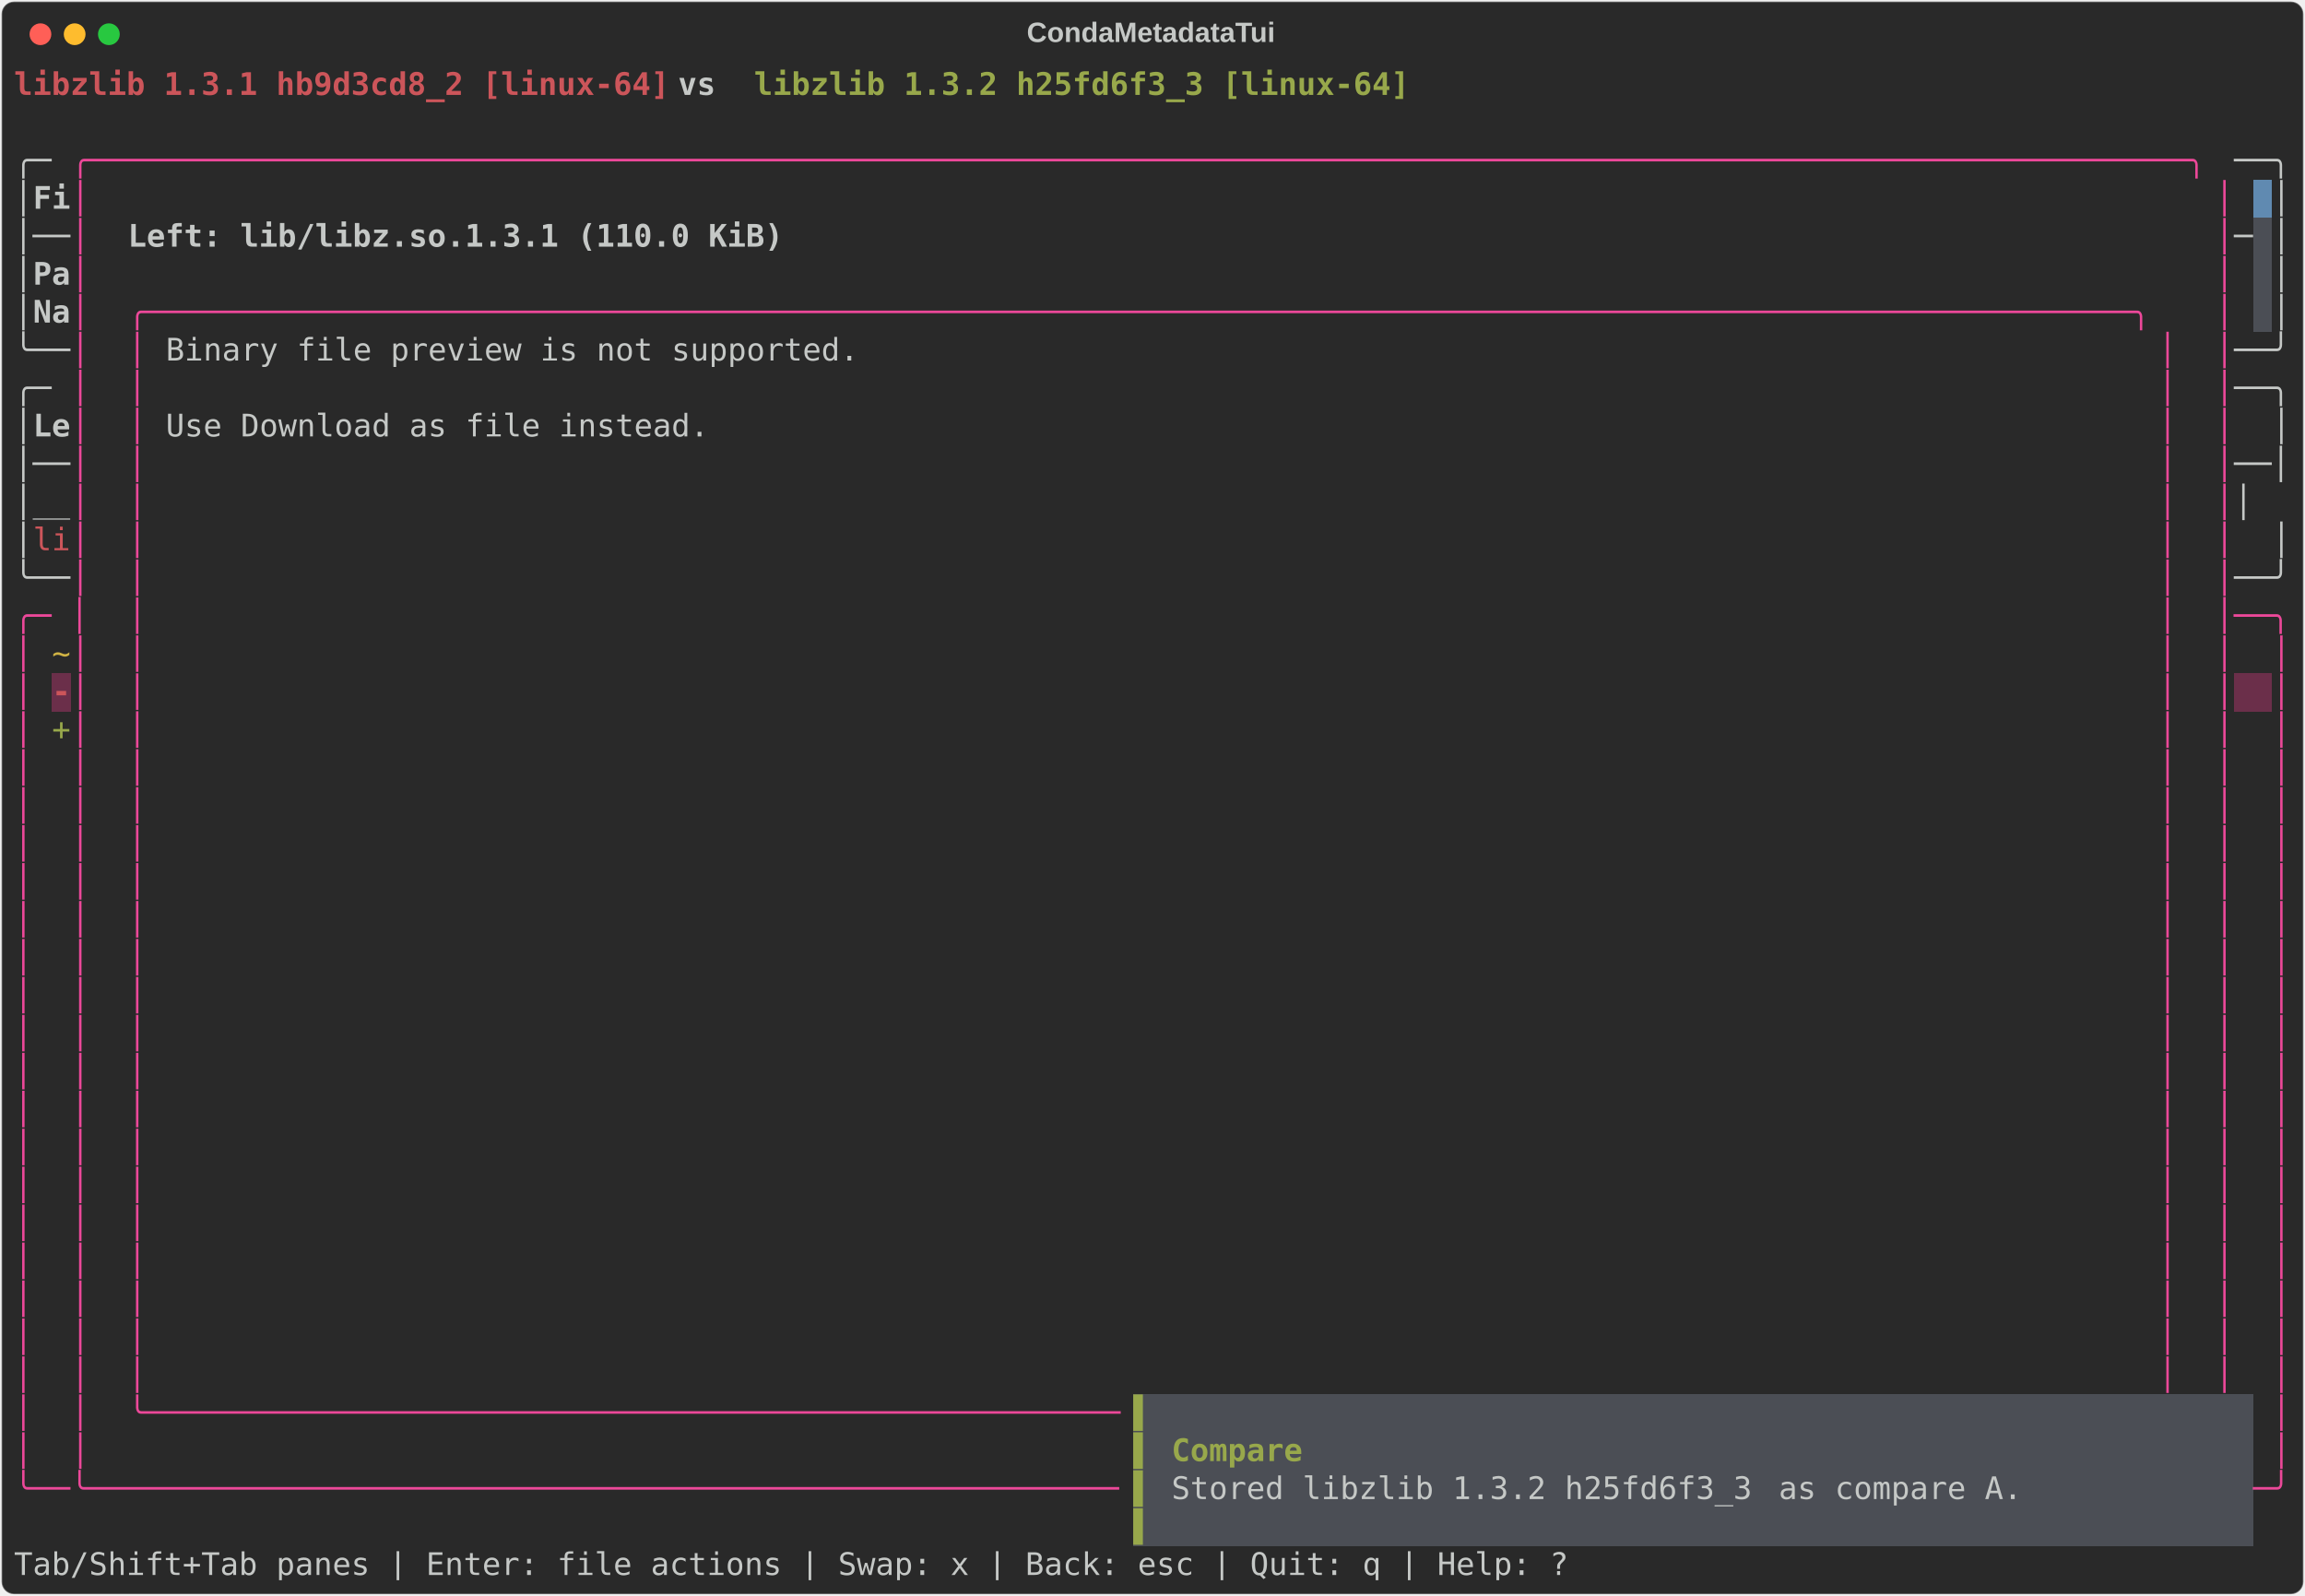
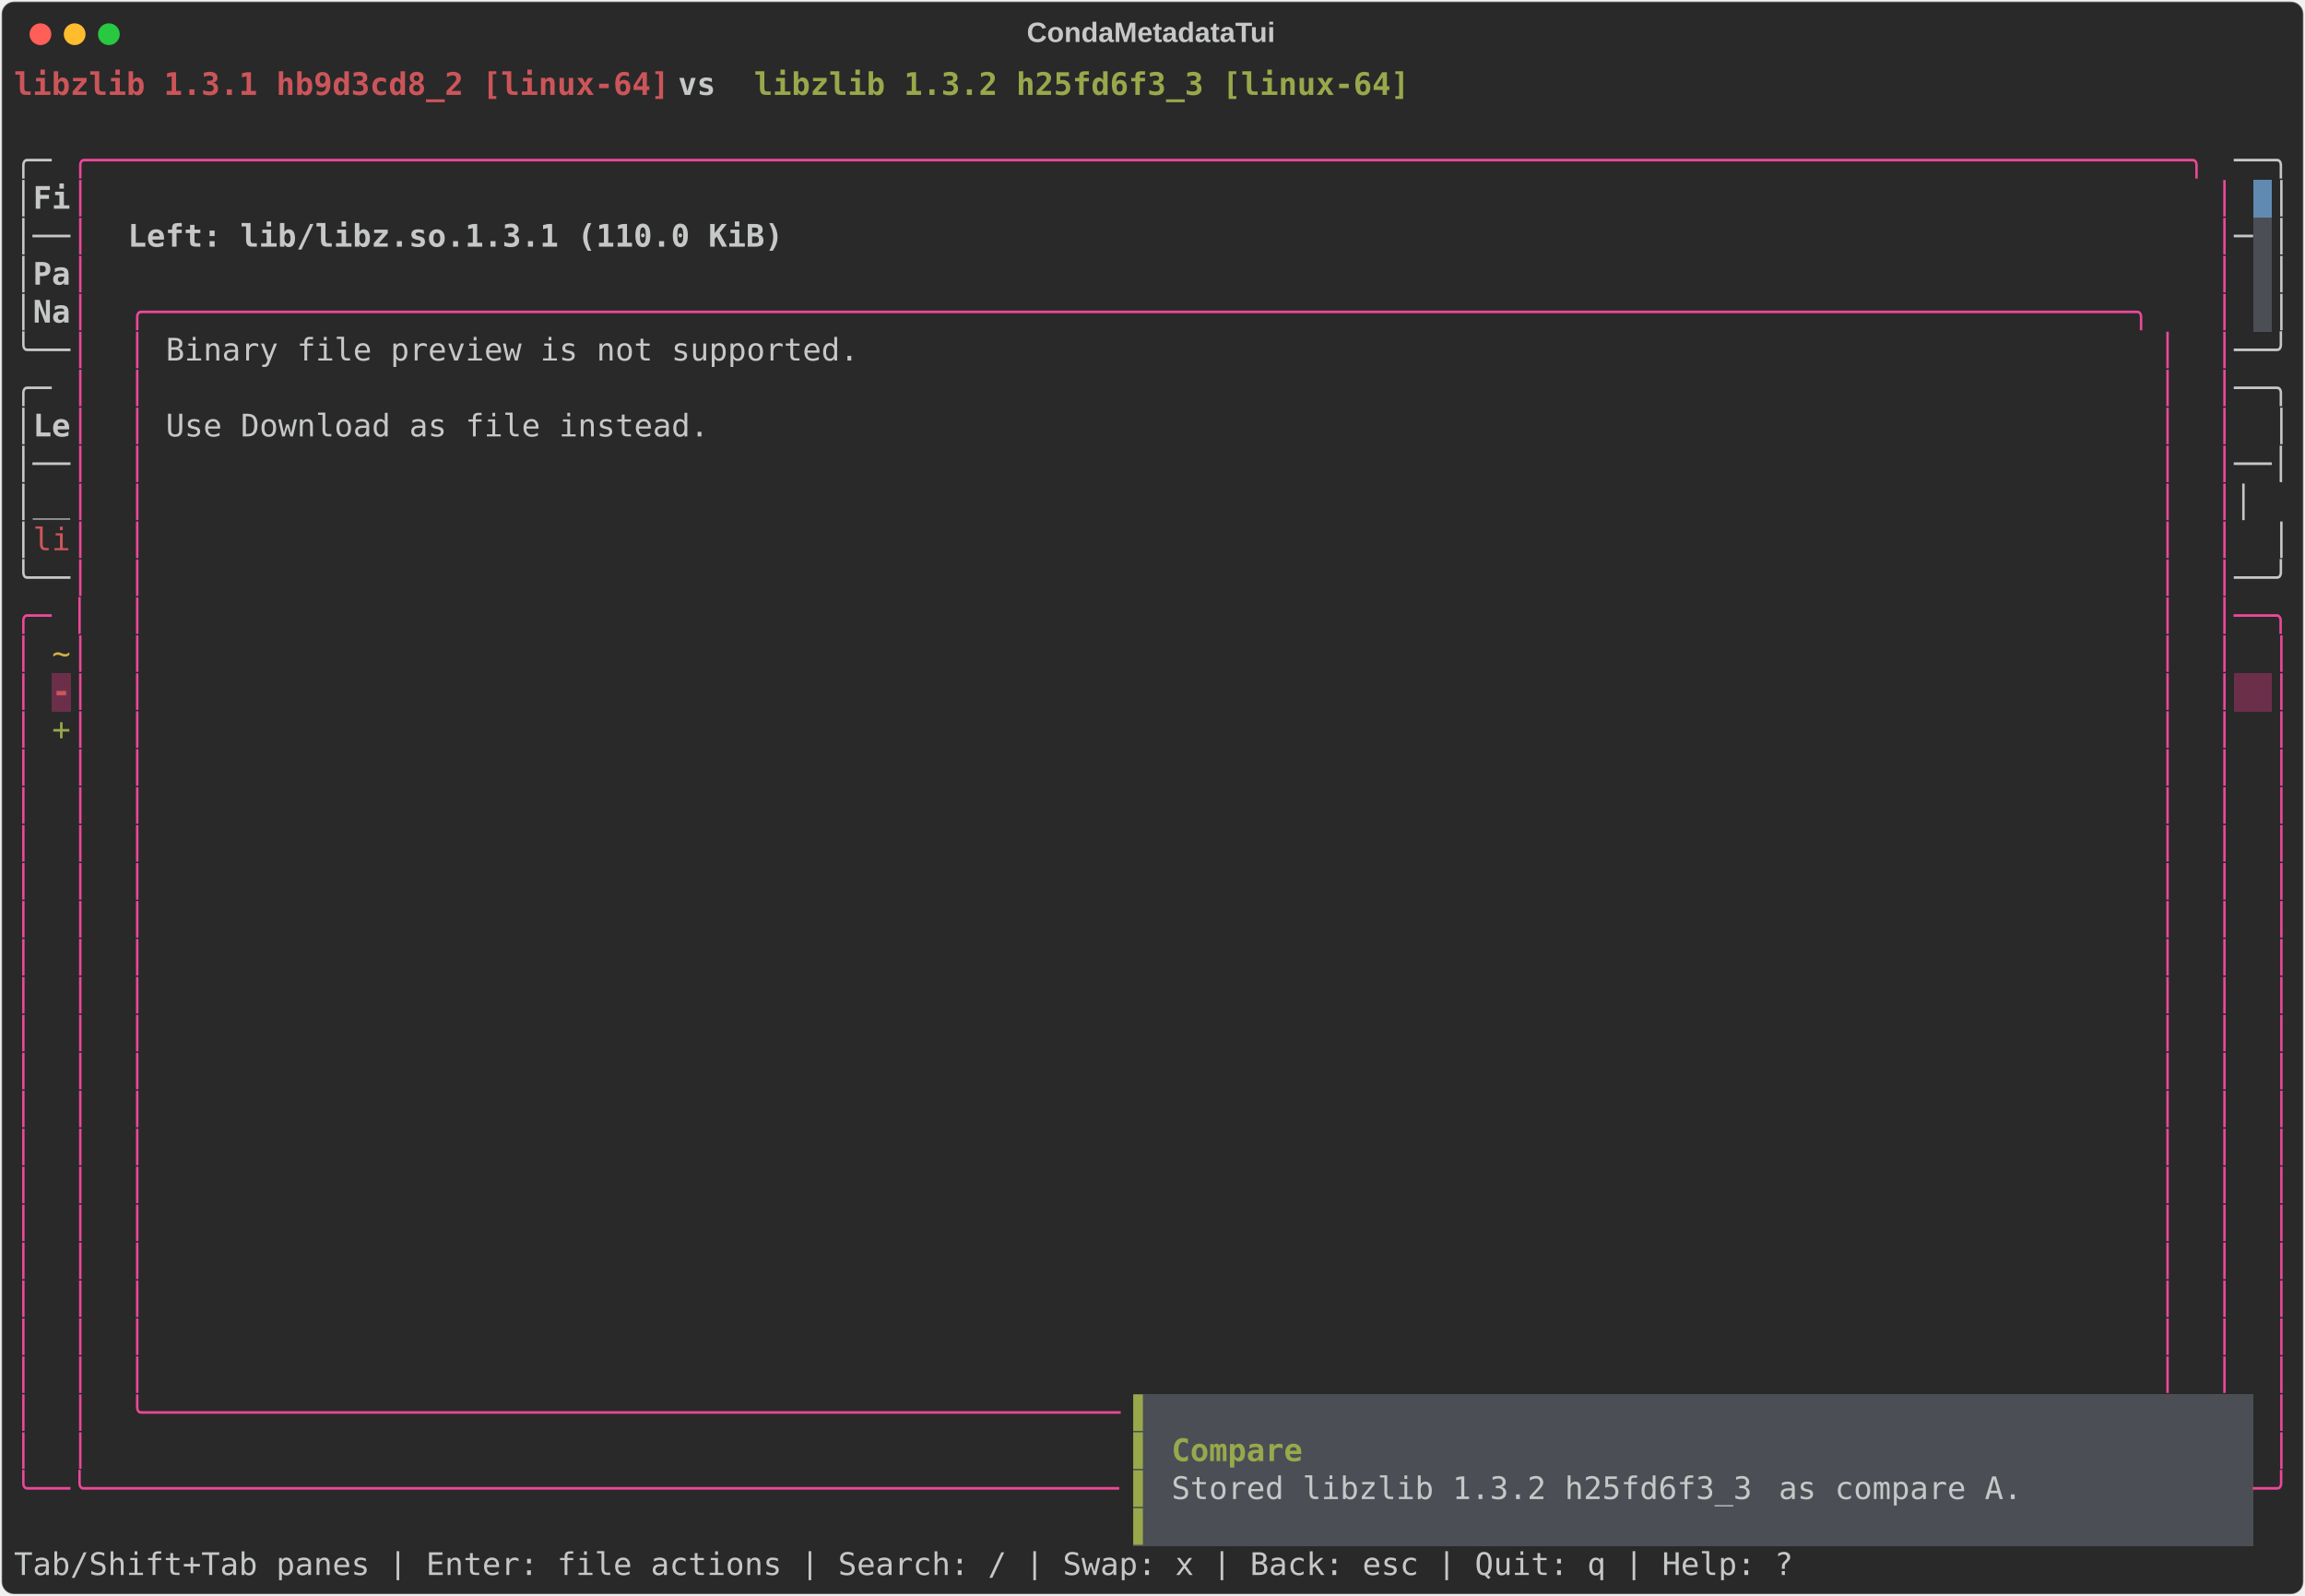
<svg xmlns="http://www.w3.org/2000/svg" class="rich-terminal" viewBox="0 0 1482 1026.0">
  <style>

    @font-face {
        font-family: "Fira Code";
        src: local("FiraCode-Regular"),
                url("https://cdnjs.cloudflare.com/ajax/libs/firacode/6.2.0/woff2/FiraCode-Regular.woff2") format("woff2"),
                url("https://cdnjs.cloudflare.com/ajax/libs/firacode/6.2.0/woff/FiraCode-Regular.woff") format("woff");
        font-style: normal;
        font-weight: 400;
    }
    @font-face {
        font-family: "Fira Code";
        src: local("FiraCode-Bold"),
                url("https://cdnjs.cloudflare.com/ajax/libs/firacode/6.2.0/woff2/FiraCode-Bold.woff2") format("woff2"),
                url("https://cdnjs.cloudflare.com/ajax/libs/firacode/6.2.0/woff/FiraCode-Bold.woff") format("woff");
        font-style: bold;
        font-weight: 700;
    }

    .terminal-matrix {
        font-family: Fira Code, monospace;
        font-size: 20px;
        line-height: 24.4px;
        font-variant-east-asian: full-width;
    }

    .terminal-title {
        font-size: 18px;
        font-weight: bold;
        font-family: arial;
    }

    .terminal-r1 { fill: #cc555a;font-weight: bold }
.terminal-r2 { fill: #c5c8c6;font-weight: bold }
.terminal-r3 { fill: #98a84b;font-weight: bold }
.terminal-r4 { fill: #c5c8c6 }
.terminal-r5 { fill: #ec4899 }
.terminal-r6 { fill: #292929 }
.terminal-r7 { fill: #cc555a }
.terminal-r8 { fill: #98a84b }
.terminal-r9 { fill: #d0b344 }
.terminal-r10 { fill: #ffffff;font-weight: bold }
    </style>
  <defs>
    <clipPath id="terminal-clip-terminal">
      <rect x="0" y="0" width="1463.0" height="975.0" />
    </clipPath>
    <clipPath id="terminal-line-0">
      <rect x="0" y="1.5" width="1464" height="24.65" />
    </clipPath>
    <clipPath id="terminal-line-1">
      <rect x="0" y="25.9" width="1464" height="24.65" />
    </clipPath>
    <clipPath id="terminal-line-2">
      <rect x="0" y="50.3" width="1464" height="24.65" />
    </clipPath>
    <clipPath id="terminal-line-3">
      <rect x="0" y="74.7" width="1464" height="24.65" />
    </clipPath>
    <clipPath id="terminal-line-4">
      <rect x="0" y="99.1" width="1464" height="24.65" />
    </clipPath>
    <clipPath id="terminal-line-5">
      <rect x="0" y="123.5" width="1464" height="24.65" />
    </clipPath>
    <clipPath id="terminal-line-6">
      <rect x="0" y="147.9" width="1464" height="24.65" />
    </clipPath>
    <clipPath id="terminal-line-7">
      <rect x="0" y="172.3" width="1464" height="24.65" />
    </clipPath>
    <clipPath id="terminal-line-8">
      <rect x="0" y="196.7" width="1464" height="24.65" />
    </clipPath>
    <clipPath id="terminal-line-9">
      <rect x="0" y="221.1" width="1464" height="24.65" />
    </clipPath>
    <clipPath id="terminal-line-10">
      <rect x="0" y="245.5" width="1464" height="24.65" />
    </clipPath>
    <clipPath id="terminal-line-11">
      <rect x="0" y="269.9" width="1464" height="24.65" />
    </clipPath>
    <clipPath id="terminal-line-12">
      <rect x="0" y="294.3" width="1464" height="24.65" />
    </clipPath>
    <clipPath id="terminal-line-13">
      <rect x="0" y="318.7" width="1464" height="24.65" />
    </clipPath>
    <clipPath id="terminal-line-14">
      <rect x="0" y="343.1" width="1464" height="24.65" />
    </clipPath>
    <clipPath id="terminal-line-15">
      <rect x="0" y="367.5" width="1464" height="24.65" />
    </clipPath>
    <clipPath id="terminal-line-16">
      <rect x="0" y="391.9" width="1464" height="24.65" />
    </clipPath>
    <clipPath id="terminal-line-17">
      <rect x="0" y="416.3" width="1464" height="24.65" />
    </clipPath>
    <clipPath id="terminal-line-18">
      <rect x="0" y="440.7" width="1464" height="24.65" />
    </clipPath>
    <clipPath id="terminal-line-19">
      <rect x="0" y="465.1" width="1464" height="24.65" />
    </clipPath>
    <clipPath id="terminal-line-20">
      <rect x="0" y="489.5" width="1464" height="24.65" />
    </clipPath>
    <clipPath id="terminal-line-21">
      <rect x="0" y="513.9" width="1464" height="24.65" />
    </clipPath>
    <clipPath id="terminal-line-22">
      <rect x="0" y="538.3" width="1464" height="24.65" />
    </clipPath>
    <clipPath id="terminal-line-23">
      <rect x="0" y="562.7" width="1464" height="24.65" />
    </clipPath>
    <clipPath id="terminal-line-24">
      <rect x="0" y="587.1" width="1464" height="24.65" />
    </clipPath>
    <clipPath id="terminal-line-25">
      <rect x="0" y="611.5" width="1464" height="24.65" />
    </clipPath>
    <clipPath id="terminal-line-26">
      <rect x="0" y="635.9" width="1464" height="24.65" />
    </clipPath>
    <clipPath id="terminal-line-27">
      <rect x="0" y="660.3" width="1464" height="24.65" />
    </clipPath>
    <clipPath id="terminal-line-28">
      <rect x="0" y="684.7" width="1464" height="24.65" />
    </clipPath>
    <clipPath id="terminal-line-29">
      <rect x="0" y="709.1" width="1464" height="24.65" />
    </clipPath>
    <clipPath id="terminal-line-30">
      <rect x="0" y="733.5" width="1464" height="24.65" />
    </clipPath>
    <clipPath id="terminal-line-31">
      <rect x="0" y="757.9" width="1464" height="24.65" />
    </clipPath>
    <clipPath id="terminal-line-32">
      <rect x="0" y="782.3" width="1464" height="24.65" />
    </clipPath>
    <clipPath id="terminal-line-33">
      <rect x="0" y="806.7" width="1464" height="24.65" />
    </clipPath>
    <clipPath id="terminal-line-34">
      <rect x="0" y="831.1" width="1464" height="24.65" />
    </clipPath>
    <clipPath id="terminal-line-35">
      <rect x="0" y="855.5" width="1464" height="24.65" />
    </clipPath>
    <clipPath id="terminal-line-36">
      <rect x="0" y="879.9" width="1464" height="24.65" />
    </clipPath>
    <clipPath id="terminal-line-37">
      <rect x="0" y="904.3" width="1464" height="24.65" />
    </clipPath>
    <clipPath id="terminal-line-38">
      <rect x="0" y="928.7" width="1464" height="24.65" />
    </clipPath>
  </defs>
  <rect fill="#292929" stroke="rgba(255,255,255,0.35)" stroke-width="1" x="1" y="1" width="1480" height="1024" rx="8" />
  <text class="terminal-title" fill="#c5c8c6" text-anchor="middle" x="740" y="27">CondaMetadataTui</text>
  <g transform="translate(26,22)">
    <circle cx="0" cy="0" r="7" fill="#ff5f57" />
    <circle cx="22" cy="0" r="7" fill="#febc2e" />
    <circle cx="44" cy="0" r="7" fill="#28c840" />
  </g>
  <g transform="translate(9, 41)" clip-path="url(#terminal-clip-terminal)">
    <rect fill="#608ab1" x="1439.6" y="74.7" width="12.2" height="24.65" shape-rendering="crispEdges" />
    <rect fill="#4b4e55" x="1439.6" y="99.1" width="12.2" height="24.65" shape-rendering="crispEdges" />
    <rect fill="#4b4e55" x="1439.6" y="123.5" width="12.2" height="24.65" shape-rendering="crispEdges" />
    <rect fill="#4b4e55" x="1439.6" y="147.9" width="12.2" height="24.65" shape-rendering="crispEdges" />
    <rect fill="#6b2f4a" x="24.4" y="391.9" width="12.2" height="24.65" shape-rendering="crispEdges" />
    <rect fill="#6b2f4a" x="1427.4" y="391.9" width="24.4" height="24.65" shape-rendering="crispEdges" />
    <rect fill="#4b4e55" x="719.8" y="855.5" width="12.2" height="24.65" shape-rendering="crispEdges" />
    <rect fill="#4b4e55" x="732" y="855.5" width="707.6" height="24.65" shape-rendering="crispEdges" />
    <rect fill="#4b4e55" x="719.8" y="879.9" width="12.2" height="24.65" shape-rendering="crispEdges" />
    <rect fill="#4b4e55" x="732" y="879.9" width="12.2" height="24.65" shape-rendering="crispEdges" />
    <rect fill="#4b4e55" x="744.2" y="879.9" width="85.4" height="24.65" shape-rendering="crispEdges" />
    <rect fill="#4b4e55" x="829.6" y="879.9" width="610" height="24.65" shape-rendering="crispEdges" />
    <rect fill="#4b4e55" x="719.8" y="904.3" width="12.2" height="24.65" shape-rendering="crispEdges" />
    <rect fill="#4b4e55" x="732" y="904.3" width="12.2" height="24.65" shape-rendering="crispEdges" />
    <rect fill="#4b4e55" x="744.2" y="904.3" width="390.4" height="24.65" shape-rendering="crispEdges" />
    <rect fill="#4b4e55" x="1134.6" y="904.3" width="170.8" height="24.65" shape-rendering="crispEdges" />
    <rect fill="#4b4e55" x="1305.4" y="904.3" width="134.2" height="24.65" shape-rendering="crispEdges" />
    <rect fill="#4b4e55" x="719.8" y="928.7" width="12.2" height="24.65" shape-rendering="crispEdges" />
    <rect fill="#4b4e55" x="732" y="928.7" width="707.6" height="24.65" shape-rendering="crispEdges" />
    <g class="terminal-matrix">
      <text class="terminal-r1" x="0" y="20" textLength="427" clip-path="url(#terminal-line-0)">libzlib 1.3.1 hb9d3cd8_2 [linux-64]</text>
      <text class="terminal-r2" x="427" y="20" textLength="48.8" clip-path="url(#terminal-line-0)"> vs </text>
      <text class="terminal-r3" x="475.8" y="20" textLength="427" clip-path="url(#terminal-line-0)">libzlib 1.3.2 h25fd6f3_3 [linux-64]</text>
      <text class="terminal-r4" x="1464" y="20" textLength="12.2" clip-path="url(#terminal-line-0)">
</text>
      <text class="terminal-r4" x="1464" y="44.4" textLength="12.2" clip-path="url(#terminal-line-1)">
</text>
      <text class="terminal-r4" x="0" y="68.8" textLength="36.6" clip-path="url(#terminal-line-2)">╭─ </text>
      <text class="terminal-r5" x="36.6" y="68.8" textLength="1390.8" clip-path="url(#terminal-line-2)">╭────────────────────────────────────────────────────────────────────────────────────────────────────────────────╮</text>
      <text class="terminal-r4" x="1427.4" y="68.8" textLength="36.6" clip-path="url(#terminal-line-2)">──╮</text>
      <text class="terminal-r4" x="1464" y="68.8" textLength="12.2" clip-path="url(#terminal-line-2)">
</text>
      <text class="terminal-r4" x="0" y="93.2" textLength="12.2" clip-path="url(#terminal-line-3)">│</text>
      <text class="terminal-r2" x="12.2" y="93.2" textLength="24.4" clip-path="url(#terminal-line-3)">Fi</text>
      <text class="terminal-r5" x="36.6" y="93.2" textLength="12.2" clip-path="url(#terminal-line-3)">│</text>
      <text class="terminal-r5" x="1415.2" y="93.2" textLength="12.2" clip-path="url(#terminal-line-3)">│</text>
      <text class="terminal-r4" x="1451.8" y="93.2" textLength="12.2" clip-path="url(#terminal-line-3)">│</text>
      <text class="terminal-r4" x="1464" y="93.2" textLength="12.2" clip-path="url(#terminal-line-3)">
</text>
      <text class="terminal-r4" x="0" y="117.6" textLength="36.6" clip-path="url(#terminal-line-4)">│──</text>
      <text class="terminal-r5" x="36.6" y="117.6" textLength="12.2" clip-path="url(#terminal-line-4)">│</text>
      <text class="terminal-r2" x="73.2" y="117.6" textLength="427" clip-path="url(#terminal-line-4)">Left: lib/libz.so.1.3.1 (110.0 KiB)</text>
      <text class="terminal-r5" x="1415.2" y="117.6" textLength="12.2" clip-path="url(#terminal-line-4)">│</text>
      <text class="terminal-r4" x="1427.4" y="117.6" textLength="12.2" clip-path="url(#terminal-line-4)">─</text>
      <text class="terminal-r4" x="1451.8" y="117.6" textLength="12.2" clip-path="url(#terminal-line-4)">│</text>
      <text class="terminal-r4" x="1464" y="117.6" textLength="12.2" clip-path="url(#terminal-line-4)">
</text>
      <text class="terminal-r4" x="0" y="142" textLength="12.2" clip-path="url(#terminal-line-5)">│</text>
      <text class="terminal-r2" x="12.2" y="142" textLength="24.4" clip-path="url(#terminal-line-5)">Pa</text>
      <text class="terminal-r5" x="36.6" y="142" textLength="12.2" clip-path="url(#terminal-line-5)">│</text>
      <text class="terminal-r5" x="1415.2" y="142" textLength="12.2" clip-path="url(#terminal-line-5)">│</text>
      <text class="terminal-r4" x="1451.8" y="142" textLength="12.2" clip-path="url(#terminal-line-5)">│</text>
      <text class="terminal-r4" x="1464" y="142" textLength="12.2" clip-path="url(#terminal-line-5)">
</text>
      <text class="terminal-r4" x="0" y="166.4" textLength="12.2" clip-path="url(#terminal-line-6)">│</text>
      <text class="terminal-r2" x="12.2" y="166.4" textLength="24.4" clip-path="url(#terminal-line-6)">Na</text>
      <text class="terminal-r5" x="36.6" y="166.4" textLength="12.2" clip-path="url(#terminal-line-6)">│</text>
      <text class="terminal-r5" x="73.2" y="166.4" textLength="1317.6" clip-path="url(#terminal-line-6)">╭──────────────────────────────────────────────────────────────────────────────────────────────────────────╮</text>
      <text class="terminal-r5" x="1415.2" y="166.4" textLength="12.2" clip-path="url(#terminal-line-6)">│</text>
      <text class="terminal-r4" x="1451.8" y="166.4" textLength="12.2" clip-path="url(#terminal-line-6)">│</text>
      <text class="terminal-r4" x="1464" y="166.4" textLength="12.2" clip-path="url(#terminal-line-6)">
</text>
      <text class="terminal-r4" x="0" y="190.8" textLength="36.6" clip-path="url(#terminal-line-7)">╰──</text>
      <text class="terminal-r5" x="36.6" y="190.8" textLength="12.2" clip-path="url(#terminal-line-7)">│</text>
      <text class="terminal-r5" x="73.2" y="190.8" textLength="12.2" clip-path="url(#terminal-line-7)">│</text>
      <text class="terminal-r4" x="97.6" y="190.8" textLength="451.4" clip-path="url(#terminal-line-7)">Binary file preview is not supported.</text>
      <text class="terminal-r5" x="1378.6" y="190.8" textLength="12.2" clip-path="url(#terminal-line-7)">│</text>
      <text class="terminal-r5" x="1415.2" y="190.8" textLength="12.2" clip-path="url(#terminal-line-7)">│</text>
      <text class="terminal-r4" x="1427.4" y="190.8" textLength="36.6" clip-path="url(#terminal-line-7)">──╯</text>
      <text class="terminal-r4" x="1464" y="190.8" textLength="12.2" clip-path="url(#terminal-line-7)">
</text>
      <text class="terminal-r4" x="0" y="215.2" textLength="36.6" clip-path="url(#terminal-line-8)">╭─ </text>
      <text class="terminal-r5" x="36.6" y="215.2" textLength="12.2" clip-path="url(#terminal-line-8)">│</text>
      <text class="terminal-r5" x="73.2" y="215.2" textLength="12.2" clip-path="url(#terminal-line-8)">│</text>
      <text class="terminal-r5" x="1378.6" y="215.2" textLength="12.2" clip-path="url(#terminal-line-8)">│</text>
      <text class="terminal-r5" x="1415.2" y="215.2" textLength="12.2" clip-path="url(#terminal-line-8)">│</text>
      <text class="terminal-r4" x="1427.4" y="215.2" textLength="36.6" clip-path="url(#terminal-line-8)">──╮</text>
      <text class="terminal-r4" x="1464" y="215.2" textLength="12.2" clip-path="url(#terminal-line-8)">
</text>
      <text class="terminal-r4" x="0" y="239.6" textLength="12.2" clip-path="url(#terminal-line-9)">│</text>
      <text class="terminal-r2" x="12.2" y="239.6" textLength="24.4" clip-path="url(#terminal-line-9)">Le</text>
      <text class="terminal-r5" x="36.6" y="239.6" textLength="12.2" clip-path="url(#terminal-line-9)">│</text>
      <text class="terminal-r5" x="73.2" y="239.6" textLength="12.2" clip-path="url(#terminal-line-9)">│</text>
      <text class="terminal-r4" x="97.6" y="239.6" textLength="353.8" clip-path="url(#terminal-line-9)">Use Download as file instead.</text>
      <text class="terminal-r5" x="1378.6" y="239.6" textLength="12.2" clip-path="url(#terminal-line-9)">│</text>
      <text class="terminal-r5" x="1415.2" y="239.6" textLength="12.2" clip-path="url(#terminal-line-9)">│</text>
      <text class="terminal-r4" x="1451.8" y="239.6" textLength="12.2" clip-path="url(#terminal-line-9)">│</text>
      <text class="terminal-r4" x="1464" y="239.6" textLength="12.2" clip-path="url(#terminal-line-9)">
</text>
      <text class="terminal-r4" x="0" y="264" textLength="36.6" clip-path="url(#terminal-line-10)">│──</text>
      <text class="terminal-r5" x="36.6" y="264" textLength="12.2" clip-path="url(#terminal-line-10)">│</text>
      <text class="terminal-r5" x="73.2" y="264" textLength="12.2" clip-path="url(#terminal-line-10)">│</text>
      <text class="terminal-r5" x="1378.6" y="264" textLength="12.2" clip-path="url(#terminal-line-10)">│</text>
      <text class="terminal-r5" x="1415.2" y="264" textLength="12.2" clip-path="url(#terminal-line-10)">│</text>
      <text class="terminal-r4" x="1427.4" y="264" textLength="36.6" clip-path="url(#terminal-line-10)">──│</text>
      <text class="terminal-r4" x="1464" y="264" textLength="12.2" clip-path="url(#terminal-line-10)">
</text>
      <text class="terminal-r4" x="0" y="288.4" textLength="36.6" clip-path="url(#terminal-line-11)">│__</text>
      <text class="terminal-r5" x="36.6" y="288.4" textLength="12.2" clip-path="url(#terminal-line-11)">│</text>
      <text class="terminal-r5" x="73.2" y="288.4" textLength="12.2" clip-path="url(#terminal-line-11)">│</text>
      <text class="terminal-r5" x="1378.6" y="288.4" textLength="12.2" clip-path="url(#terminal-line-11)">│</text>
      <text class="terminal-r5" x="1415.2" y="288.4" textLength="12.2" clip-path="url(#terminal-line-11)">│</text>
      <text class="terminal-r4" x="1427.4" y="288.4" textLength="36.6" clip-path="url(#terminal-line-11)">  │</text>
      <text class="terminal-r4" x="1464" y="288.4" textLength="12.2" clip-path="url(#terminal-line-11)">
</text>
      <text class="terminal-r4" x="0" y="312.8" textLength="12.2" clip-path="url(#terminal-line-12)">│</text>
      <text class="terminal-r7" x="12.2" y="312.8" textLength="24.4" clip-path="url(#terminal-line-12)">li</text>
      <text class="terminal-r5" x="36.6" y="312.8" textLength="12.2" clip-path="url(#terminal-line-12)">│</text>
      <text class="terminal-r5" x="73.2" y="312.8" textLength="12.2" clip-path="url(#terminal-line-12)">│</text>
      <text class="terminal-r5" x="1378.6" y="312.8" textLength="12.2" clip-path="url(#terminal-line-12)">│</text>
      <text class="terminal-r5" x="1415.2" y="312.8" textLength="12.2" clip-path="url(#terminal-line-12)">│</text>
      <text class="terminal-r4" x="1451.8" y="312.8" textLength="12.2" clip-path="url(#terminal-line-12)">│</text>
      <text class="terminal-r4" x="1464" y="312.8" textLength="12.2" clip-path="url(#terminal-line-12)">
</text>
      <text class="terminal-r4" x="0" y="337.2" textLength="36.6" clip-path="url(#terminal-line-13)">╰──</text>
      <text class="terminal-r5" x="36.6" y="337.2" textLength="12.2" clip-path="url(#terminal-line-13)">│</text>
      <text class="terminal-r5" x="73.2" y="337.2" textLength="12.2" clip-path="url(#terminal-line-13)">│</text>
      <text class="terminal-r5" x="1378.6" y="337.2" textLength="12.2" clip-path="url(#terminal-line-13)">│</text>
      <text class="terminal-r5" x="1415.2" y="337.2" textLength="12.2" clip-path="url(#terminal-line-13)">│</text>
      <text class="terminal-r4" x="1427.4" y="337.2" textLength="36.6" clip-path="url(#terminal-line-13)">──╯</text>
      <text class="terminal-r4" x="1464" y="337.2" textLength="12.2" clip-path="url(#terminal-line-13)">
</text>
      <text class="terminal-r5" x="0" y="361.6" textLength="48.8" clip-path="url(#terminal-line-14)">╭─ │</text>
      <text class="terminal-r5" x="73.2" y="361.6" textLength="12.2" clip-path="url(#terminal-line-14)">│</text>
      <text class="terminal-r5" x="1378.6" y="361.6" textLength="12.2" clip-path="url(#terminal-line-14)">│</text>
      <text class="terminal-r5" x="1415.2" y="361.6" textLength="48.8" clip-path="url(#terminal-line-14)">│──╮</text>
      <text class="terminal-r4" x="1464" y="361.6" textLength="12.2" clip-path="url(#terminal-line-14)">
</text>
      <text class="terminal-r5" x="0" y="386" textLength="12.2" clip-path="url(#terminal-line-15)">│</text>
      <text class="terminal-r9" x="24.4" y="386" textLength="12.2" clip-path="url(#terminal-line-15)">~</text>
      <text class="terminal-r5" x="36.6" y="386" textLength="12.2" clip-path="url(#terminal-line-15)">│</text>
      <text class="terminal-r5" x="73.2" y="386" textLength="12.2" clip-path="url(#terminal-line-15)">│</text>
      <text class="terminal-r5" x="1378.6" y="386" textLength="12.2" clip-path="url(#terminal-line-15)">│</text>
      <text class="terminal-r5" x="1415.2" y="386" textLength="12.2" clip-path="url(#terminal-line-15)">│</text>
      <text class="terminal-r5" x="1451.8" y="386" textLength="12.2" clip-path="url(#terminal-line-15)">│</text>
      <text class="terminal-r4" x="1464" y="386" textLength="12.2" clip-path="url(#terminal-line-15)">
</text>
      <text class="terminal-r5" x="0" y="410.4" textLength="12.2" clip-path="url(#terminal-line-16)">│</text>
      <text class="terminal-r1" x="24.4" y="410.4" textLength="12.2" clip-path="url(#terminal-line-16)">-</text>
      <text class="terminal-r5" x="36.6" y="410.4" textLength="12.2" clip-path="url(#terminal-line-16)">│</text>
      <text class="terminal-r5" x="73.2" y="410.4" textLength="12.2" clip-path="url(#terminal-line-16)">│</text>
      <text class="terminal-r5" x="1378.6" y="410.4" textLength="12.2" clip-path="url(#terminal-line-16)">│</text>
      <text class="terminal-r5" x="1415.2" y="410.4" textLength="12.2" clip-path="url(#terminal-line-16)">│</text>
      <text class="terminal-r5" x="1451.8" y="410.4" textLength="12.2" clip-path="url(#terminal-line-16)">│</text>
      <text class="terminal-r4" x="1464" y="410.4" textLength="12.2" clip-path="url(#terminal-line-16)">
</text>
      <text class="terminal-r5" x="0" y="434.8" textLength="12.2" clip-path="url(#terminal-line-17)">│</text>
      <text class="terminal-r8" x="24.4" y="434.8" textLength="12.2" clip-path="url(#terminal-line-17)">+</text>
      <text class="terminal-r5" x="36.6" y="434.8" textLength="12.2" clip-path="url(#terminal-line-17)">│</text>
      <text class="terminal-r5" x="73.2" y="434.8" textLength="12.2" clip-path="url(#terminal-line-17)">│</text>
      <text class="terminal-r5" x="1378.6" y="434.8" textLength="12.2" clip-path="url(#terminal-line-17)">│</text>
      <text class="terminal-r5" x="1415.2" y="434.8" textLength="12.2" clip-path="url(#terminal-line-17)">│</text>
      <text class="terminal-r5" x="1451.8" y="434.8" textLength="12.2" clip-path="url(#terminal-line-17)">│</text>
      <text class="terminal-r4" x="1464" y="434.8" textLength="12.2" clip-path="url(#terminal-line-17)">
</text>
      <text class="terminal-r5" x="0" y="459.2" textLength="12.2" clip-path="url(#terminal-line-18)">│</text>
      <text class="terminal-r5" x="36.6" y="459.2" textLength="12.2" clip-path="url(#terminal-line-18)">│</text>
      <text class="terminal-r5" x="73.2" y="459.2" textLength="12.2" clip-path="url(#terminal-line-18)">│</text>
      <text class="terminal-r5" x="1378.6" y="459.2" textLength="12.2" clip-path="url(#terminal-line-18)">│</text>
      <text class="terminal-r5" x="1415.2" y="459.2" textLength="12.2" clip-path="url(#terminal-line-18)">│</text>
      <text class="terminal-r5" x="1451.8" y="459.2" textLength="12.2" clip-path="url(#terminal-line-18)">│</text>
      <text class="terminal-r4" x="1464" y="459.2" textLength="12.2" clip-path="url(#terminal-line-18)">
</text>
      <text class="terminal-r5" x="0" y="483.6" textLength="12.2" clip-path="url(#terminal-line-19)">│</text>
      <text class="terminal-r5" x="36.6" y="483.6" textLength="12.2" clip-path="url(#terminal-line-19)">│</text>
      <text class="terminal-r5" x="73.2" y="483.6" textLength="12.2" clip-path="url(#terminal-line-19)">│</text>
      <text class="terminal-r5" x="1378.6" y="483.6" textLength="12.2" clip-path="url(#terminal-line-19)">│</text>
      <text class="terminal-r5" x="1415.2" y="483.6" textLength="12.2" clip-path="url(#terminal-line-19)">│</text>
      <text class="terminal-r5" x="1451.8" y="483.6" textLength="12.2" clip-path="url(#terminal-line-19)">│</text>
      <text class="terminal-r4" x="1464" y="483.6" textLength="12.2" clip-path="url(#terminal-line-19)">
</text>
      <text class="terminal-r5" x="0" y="508" textLength="12.2" clip-path="url(#terminal-line-20)">│</text>
      <text class="terminal-r5" x="36.6" y="508" textLength="12.2" clip-path="url(#terminal-line-20)">│</text>
      <text class="terminal-r5" x="73.2" y="508" textLength="12.2" clip-path="url(#terminal-line-20)">│</text>
      <text class="terminal-r5" x="1378.6" y="508" textLength="12.2" clip-path="url(#terminal-line-20)">│</text>
      <text class="terminal-r5" x="1415.2" y="508" textLength="12.2" clip-path="url(#terminal-line-20)">│</text>
      <text class="terminal-r5" x="1451.8" y="508" textLength="12.2" clip-path="url(#terminal-line-20)">│</text>
      <text class="terminal-r4" x="1464" y="508" textLength="12.2" clip-path="url(#terminal-line-20)">
</text>
      <text class="terminal-r5" x="0" y="532.4" textLength="12.2" clip-path="url(#terminal-line-21)">│</text>
      <text class="terminal-r5" x="36.6" y="532.4" textLength="12.2" clip-path="url(#terminal-line-21)">│</text>
      <text class="terminal-r5" x="73.2" y="532.4" textLength="12.2" clip-path="url(#terminal-line-21)">│</text>
      <text class="terminal-r5" x="1378.6" y="532.4" textLength="12.2" clip-path="url(#terminal-line-21)">│</text>
      <text class="terminal-r5" x="1415.2" y="532.4" textLength="12.2" clip-path="url(#terminal-line-21)">│</text>
      <text class="terminal-r5" x="1451.8" y="532.4" textLength="12.2" clip-path="url(#terminal-line-21)">│</text>
      <text class="terminal-r4" x="1464" y="532.4" textLength="12.2" clip-path="url(#terminal-line-21)">
</text>
      <text class="terminal-r5" x="0" y="556.8" textLength="12.2" clip-path="url(#terminal-line-22)">│</text>
      <text class="terminal-r5" x="36.6" y="556.8" textLength="12.2" clip-path="url(#terminal-line-22)">│</text>
      <text class="terminal-r5" x="73.2" y="556.8" textLength="12.2" clip-path="url(#terminal-line-22)">│</text>
      <text class="terminal-r5" x="1378.6" y="556.8" textLength="12.2" clip-path="url(#terminal-line-22)">│</text>
      <text class="terminal-r5" x="1415.2" y="556.8" textLength="12.2" clip-path="url(#terminal-line-22)">│</text>
      <text class="terminal-r5" x="1451.8" y="556.8" textLength="12.2" clip-path="url(#terminal-line-22)">│</text>
      <text class="terminal-r4" x="1464" y="556.8" textLength="12.2" clip-path="url(#terminal-line-22)">
</text>
      <text class="terminal-r5" x="0" y="581.2" textLength="12.2" clip-path="url(#terminal-line-23)">│</text>
      <text class="terminal-r5" x="36.6" y="581.2" textLength="12.2" clip-path="url(#terminal-line-23)">│</text>
      <text class="terminal-r5" x="73.2" y="581.2" textLength="12.2" clip-path="url(#terminal-line-23)">│</text>
      <text class="terminal-r5" x="1378.6" y="581.2" textLength="12.2" clip-path="url(#terminal-line-23)">│</text>
      <text class="terminal-r5" x="1415.2" y="581.2" textLength="12.2" clip-path="url(#terminal-line-23)">│</text>
      <text class="terminal-r5" x="1451.8" y="581.2" textLength="12.2" clip-path="url(#terminal-line-23)">│</text>
      <text class="terminal-r4" x="1464" y="581.2" textLength="12.2" clip-path="url(#terminal-line-23)">
</text>
      <text class="terminal-r5" x="0" y="605.6" textLength="12.2" clip-path="url(#terminal-line-24)">│</text>
      <text class="terminal-r5" x="36.6" y="605.6" textLength="12.2" clip-path="url(#terminal-line-24)">│</text>
      <text class="terminal-r5" x="73.2" y="605.6" textLength="12.2" clip-path="url(#terminal-line-24)">│</text>
      <text class="terminal-r5" x="1378.6" y="605.6" textLength="12.2" clip-path="url(#terminal-line-24)">│</text>
      <text class="terminal-r5" x="1415.2" y="605.6" textLength="12.2" clip-path="url(#terminal-line-24)">│</text>
      <text class="terminal-r5" x="1451.8" y="605.6" textLength="12.2" clip-path="url(#terminal-line-24)">│</text>
      <text class="terminal-r4" x="1464" y="605.6" textLength="12.2" clip-path="url(#terminal-line-24)">
</text>
      <text class="terminal-r5" x="0" y="630" textLength="12.2" clip-path="url(#terminal-line-25)">│</text>
      <text class="terminal-r5" x="36.6" y="630" textLength="12.2" clip-path="url(#terminal-line-25)">│</text>
      <text class="terminal-r5" x="73.2" y="630" textLength="12.2" clip-path="url(#terminal-line-25)">│</text>
      <text class="terminal-r5" x="1378.6" y="630" textLength="12.2" clip-path="url(#terminal-line-25)">│</text>
      <text class="terminal-r5" x="1415.2" y="630" textLength="12.2" clip-path="url(#terminal-line-25)">│</text>
      <text class="terminal-r5" x="1451.8" y="630" textLength="12.2" clip-path="url(#terminal-line-25)">│</text>
      <text class="terminal-r4" x="1464" y="630" textLength="12.2" clip-path="url(#terminal-line-25)">
</text>
      <text class="terminal-r5" x="0" y="654.4" textLength="12.2" clip-path="url(#terminal-line-26)">│</text>
      <text class="terminal-r5" x="36.6" y="654.4" textLength="12.2" clip-path="url(#terminal-line-26)">│</text>
      <text class="terminal-r5" x="73.2" y="654.4" textLength="12.2" clip-path="url(#terminal-line-26)">│</text>
      <text class="terminal-r5" x="1378.6" y="654.4" textLength="12.2" clip-path="url(#terminal-line-26)">│</text>
      <text class="terminal-r5" x="1415.2" y="654.4" textLength="12.2" clip-path="url(#terminal-line-26)">│</text>
      <text class="terminal-r5" x="1451.8" y="654.4" textLength="12.2" clip-path="url(#terminal-line-26)">│</text>
      <text class="terminal-r4" x="1464" y="654.4" textLength="12.2" clip-path="url(#terminal-line-26)">
</text>
      <text class="terminal-r5" x="0" y="678.8" textLength="12.2" clip-path="url(#terminal-line-27)">│</text>
      <text class="terminal-r5" x="36.6" y="678.8" textLength="12.2" clip-path="url(#terminal-line-27)">│</text>
      <text class="terminal-r5" x="73.2" y="678.8" textLength="12.2" clip-path="url(#terminal-line-27)">│</text>
      <text class="terminal-r5" x="1378.6" y="678.8" textLength="12.2" clip-path="url(#terminal-line-27)">│</text>
      <text class="terminal-r5" x="1415.2" y="678.8" textLength="12.2" clip-path="url(#terminal-line-27)">│</text>
      <text class="terminal-r5" x="1451.8" y="678.8" textLength="12.2" clip-path="url(#terminal-line-27)">│</text>
      <text class="terminal-r4" x="1464" y="678.8" textLength="12.2" clip-path="url(#terminal-line-27)">
</text>
      <text class="terminal-r5" x="0" y="703.2" textLength="12.2" clip-path="url(#terminal-line-28)">│</text>
      <text class="terminal-r5" x="36.6" y="703.2" textLength="12.2" clip-path="url(#terminal-line-28)">│</text>
      <text class="terminal-r5" x="73.2" y="703.2" textLength="12.2" clip-path="url(#terminal-line-28)">│</text>
      <text class="terminal-r5" x="1378.6" y="703.2" textLength="12.2" clip-path="url(#terminal-line-28)">│</text>
      <text class="terminal-r5" x="1415.2" y="703.2" textLength="12.2" clip-path="url(#terminal-line-28)">│</text>
      <text class="terminal-r5" x="1451.8" y="703.2" textLength="12.2" clip-path="url(#terminal-line-28)">│</text>
      <text class="terminal-r4" x="1464" y="703.2" textLength="12.2" clip-path="url(#terminal-line-28)">
</text>
      <text class="terminal-r5" x="0" y="727.6" textLength="12.2" clip-path="url(#terminal-line-29)">│</text>
      <text class="terminal-r5" x="36.6" y="727.6" textLength="12.2" clip-path="url(#terminal-line-29)">│</text>
      <text class="terminal-r5" x="73.2" y="727.6" textLength="12.2" clip-path="url(#terminal-line-29)">│</text>
      <text class="terminal-r5" x="1378.6" y="727.6" textLength="12.2" clip-path="url(#terminal-line-29)">│</text>
      <text class="terminal-r5" x="1415.2" y="727.6" textLength="12.2" clip-path="url(#terminal-line-29)">│</text>
      <text class="terminal-r5" x="1451.8" y="727.6" textLength="12.2" clip-path="url(#terminal-line-29)">│</text>
      <text class="terminal-r4" x="1464" y="727.6" textLength="12.2" clip-path="url(#terminal-line-29)">
</text>
      <text class="terminal-r5" x="0" y="752" textLength="12.2" clip-path="url(#terminal-line-30)">│</text>
      <text class="terminal-r5" x="36.6" y="752" textLength="12.2" clip-path="url(#terminal-line-30)">│</text>
      <text class="terminal-r5" x="73.2" y="752" textLength="12.2" clip-path="url(#terminal-line-30)">│</text>
      <text class="terminal-r5" x="1378.6" y="752" textLength="12.2" clip-path="url(#terminal-line-30)">│</text>
      <text class="terminal-r5" x="1415.2" y="752" textLength="12.2" clip-path="url(#terminal-line-30)">│</text>
      <text class="terminal-r5" x="1451.8" y="752" textLength="12.2" clip-path="url(#terminal-line-30)">│</text>
      <text class="terminal-r4" x="1464" y="752" textLength="12.2" clip-path="url(#terminal-line-30)">
</text>
      <text class="terminal-r5" x="0" y="776.4" textLength="12.2" clip-path="url(#terminal-line-31)">│</text>
      <text class="terminal-r5" x="36.6" y="776.4" textLength="12.2" clip-path="url(#terminal-line-31)">│</text>
      <text class="terminal-r5" x="73.2" y="776.4" textLength="12.2" clip-path="url(#terminal-line-31)">│</text>
      <text class="terminal-r5" x="1378.6" y="776.4" textLength="12.2" clip-path="url(#terminal-line-31)">│</text>
      <text class="terminal-r5" x="1415.2" y="776.4" textLength="12.2" clip-path="url(#terminal-line-31)">│</text>
      <text class="terminal-r5" x="1451.8" y="776.4" textLength="12.2" clip-path="url(#terminal-line-31)">│</text>
      <text class="terminal-r4" x="1464" y="776.4" textLength="12.2" clip-path="url(#terminal-line-31)">
</text>
      <text class="terminal-r5" x="0" y="800.8" textLength="12.2" clip-path="url(#terminal-line-32)">│</text>
      <text class="terminal-r5" x="36.6" y="800.8" textLength="12.2" clip-path="url(#terminal-line-32)">│</text>
      <text class="terminal-r5" x="73.2" y="800.8" textLength="12.2" clip-path="url(#terminal-line-32)">│</text>
      <text class="terminal-r5" x="1378.6" y="800.8" textLength="12.2" clip-path="url(#terminal-line-32)">│</text>
      <text class="terminal-r5" x="1415.2" y="800.8" textLength="12.2" clip-path="url(#terminal-line-32)">│</text>
      <text class="terminal-r5" x="1451.8" y="800.8" textLength="12.2" clip-path="url(#terminal-line-32)">│</text>
      <text class="terminal-r4" x="1464" y="800.8" textLength="12.2" clip-path="url(#terminal-line-32)">
</text>
      <text class="terminal-r5" x="0" y="825.2" textLength="12.2" clip-path="url(#terminal-line-33)">│</text>
      <text class="terminal-r5" x="36.6" y="825.2" textLength="12.2" clip-path="url(#terminal-line-33)">│</text>
      <text class="terminal-r5" x="73.2" y="825.2" textLength="12.2" clip-path="url(#terminal-line-33)">│</text>
      <text class="terminal-r5" x="1378.6" y="825.2" textLength="12.2" clip-path="url(#terminal-line-33)">│</text>
      <text class="terminal-r5" x="1415.2" y="825.2" textLength="12.2" clip-path="url(#terminal-line-33)">│</text>
      <text class="terminal-r5" x="1451.8" y="825.2" textLength="12.2" clip-path="url(#terminal-line-33)">│</text>
      <text class="terminal-r4" x="1464" y="825.2" textLength="12.2" clip-path="url(#terminal-line-33)">
</text>
      <text class="terminal-r5" x="0" y="849.6" textLength="12.2" clip-path="url(#terminal-line-34)">│</text>
      <text class="terminal-r5" x="36.6" y="849.6" textLength="12.2" clip-path="url(#terminal-line-34)">│</text>
      <text class="terminal-r5" x="73.2" y="849.6" textLength="12.2" clip-path="url(#terminal-line-34)">│</text>
      <text class="terminal-r5" x="1378.6" y="849.6" textLength="12.2" clip-path="url(#terminal-line-34)">│</text>
      <text class="terminal-r5" x="1415.2" y="849.6" textLength="12.2" clip-path="url(#terminal-line-34)">│</text>
      <text class="terminal-r5" x="1451.8" y="849.6" textLength="12.2" clip-path="url(#terminal-line-34)">│</text>
      <text class="terminal-r4" x="1464" y="849.6" textLength="12.2" clip-path="url(#terminal-line-34)">
</text>
      <text class="terminal-r5" x="0" y="874" textLength="12.2" clip-path="url(#terminal-line-35)">│</text>
      <text class="terminal-r5" x="36.6" y="874" textLength="12.2" clip-path="url(#terminal-line-35)">│</text>
      <text class="terminal-r5" x="73.2" y="874" textLength="646.6" clip-path="url(#terminal-line-35)">╰────────────────────────────────────────────────────</text>
      <text class="terminal-r8" x="719.8" y="874" textLength="12.2" clip-path="url(#terminal-line-35)">▌</text>
      <text class="terminal-r5" x="1451.8" y="874" textLength="12.2" clip-path="url(#terminal-line-35)">│</text>
      <text class="terminal-r4" x="1464" y="874" textLength="12.2" clip-path="url(#terminal-line-35)">
</text>
      <text class="terminal-r5" x="0" y="898.4" textLength="12.2" clip-path="url(#terminal-line-36)">│</text>
      <text class="terminal-r5" x="36.6" y="898.4" textLength="12.2" clip-path="url(#terminal-line-36)">│</text>
      <text class="terminal-r8" x="719.8" y="898.4" textLength="12.2" clip-path="url(#terminal-line-36)">▌</text>
      <text class="terminal-r3" x="744.2" y="898.4" textLength="85.4" clip-path="url(#terminal-line-36)">Compare</text>
      <text class="terminal-r5" x="1451.8" y="898.4" textLength="12.2" clip-path="url(#terminal-line-36)">│</text>
      <text class="terminal-r4" x="1464" y="898.4" textLength="12.2" clip-path="url(#terminal-line-36)">
</text>
      <text class="terminal-r5" x="0" y="922.8" textLength="719.8" clip-path="url(#terminal-line-37)">╰──╰───────────────────────────────────────────────────────</text>
      <text class="terminal-r8" x="719.8" y="922.8" textLength="12.2" clip-path="url(#terminal-line-37)">▌</text>
      <text class="terminal-r4" x="744.2" y="922.8" textLength="390.4" clip-path="url(#terminal-line-37)">Stored libzlib 1.3.2 h25fd6f3_3 </text>
      <text class="terminal-r4" x="1134.6" y="922.8" textLength="170.8" clip-path="url(#terminal-line-37)"> as compare A.</text>
      <text class="terminal-r5" x="1439.6" y="922.8" textLength="24.4" clip-path="url(#terminal-line-37)">─╯</text>
      <text class="terminal-r4" x="1464" y="922.8" textLength="12.2" clip-path="url(#terminal-line-37)">
</text>
      <text class="terminal-r8" x="719.8" y="947.2" textLength="12.2" clip-path="url(#terminal-line-38)">▌</text>
      <text class="terminal-r4" x="1464" y="947.2" textLength="12.2" clip-path="url(#terminal-line-38)">
</text>
-       <text class="terminal-r4" x="0" y="971.6" textLength="1464" clip-path="url(#terminal-line-39)">Tab/Shift+Tab panes | Enter: file actions | Swap: x | Back: esc | Quit: q | Help: ?                                     </text>
+       <text class="terminal-r4" x="0" y="971.6" textLength="1464" clip-path="url(#terminal-line-39)">Tab/Shift+Tab panes | Enter: file actions | Search: / | Swap: x | Back: esc | Quit: q | Help: ?                         </text>
    </g>
  </g>
</svg>
